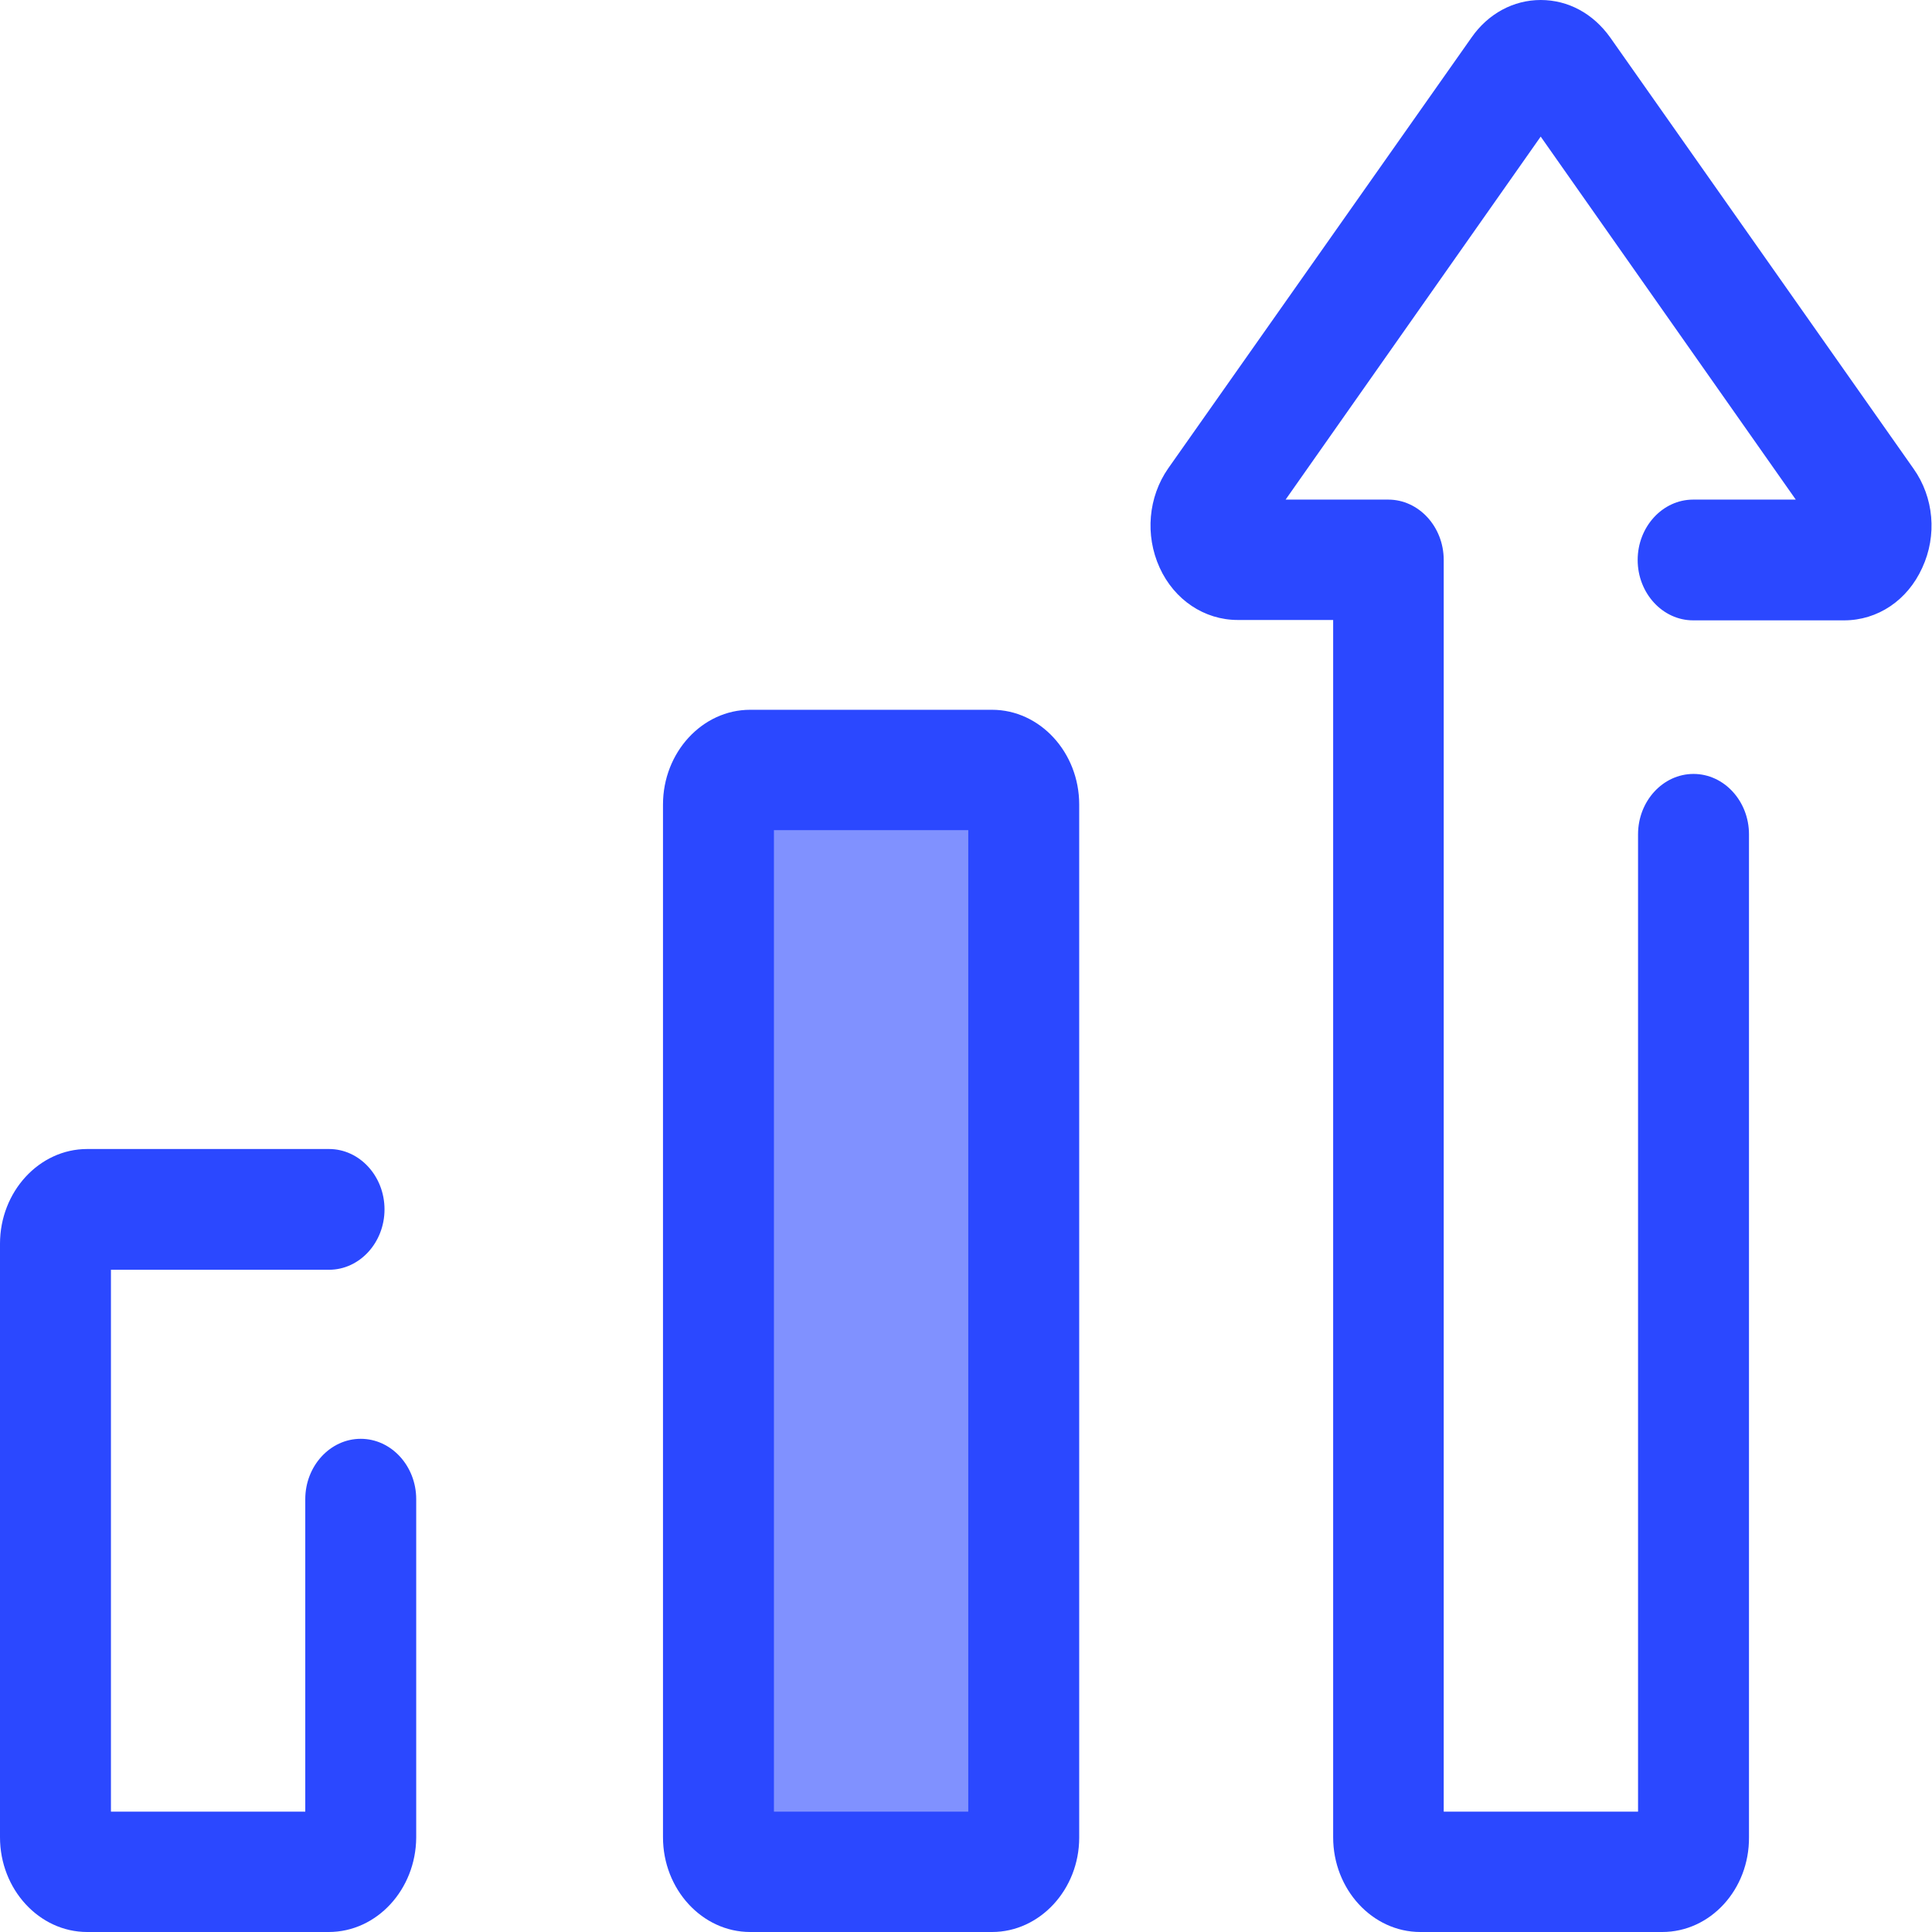
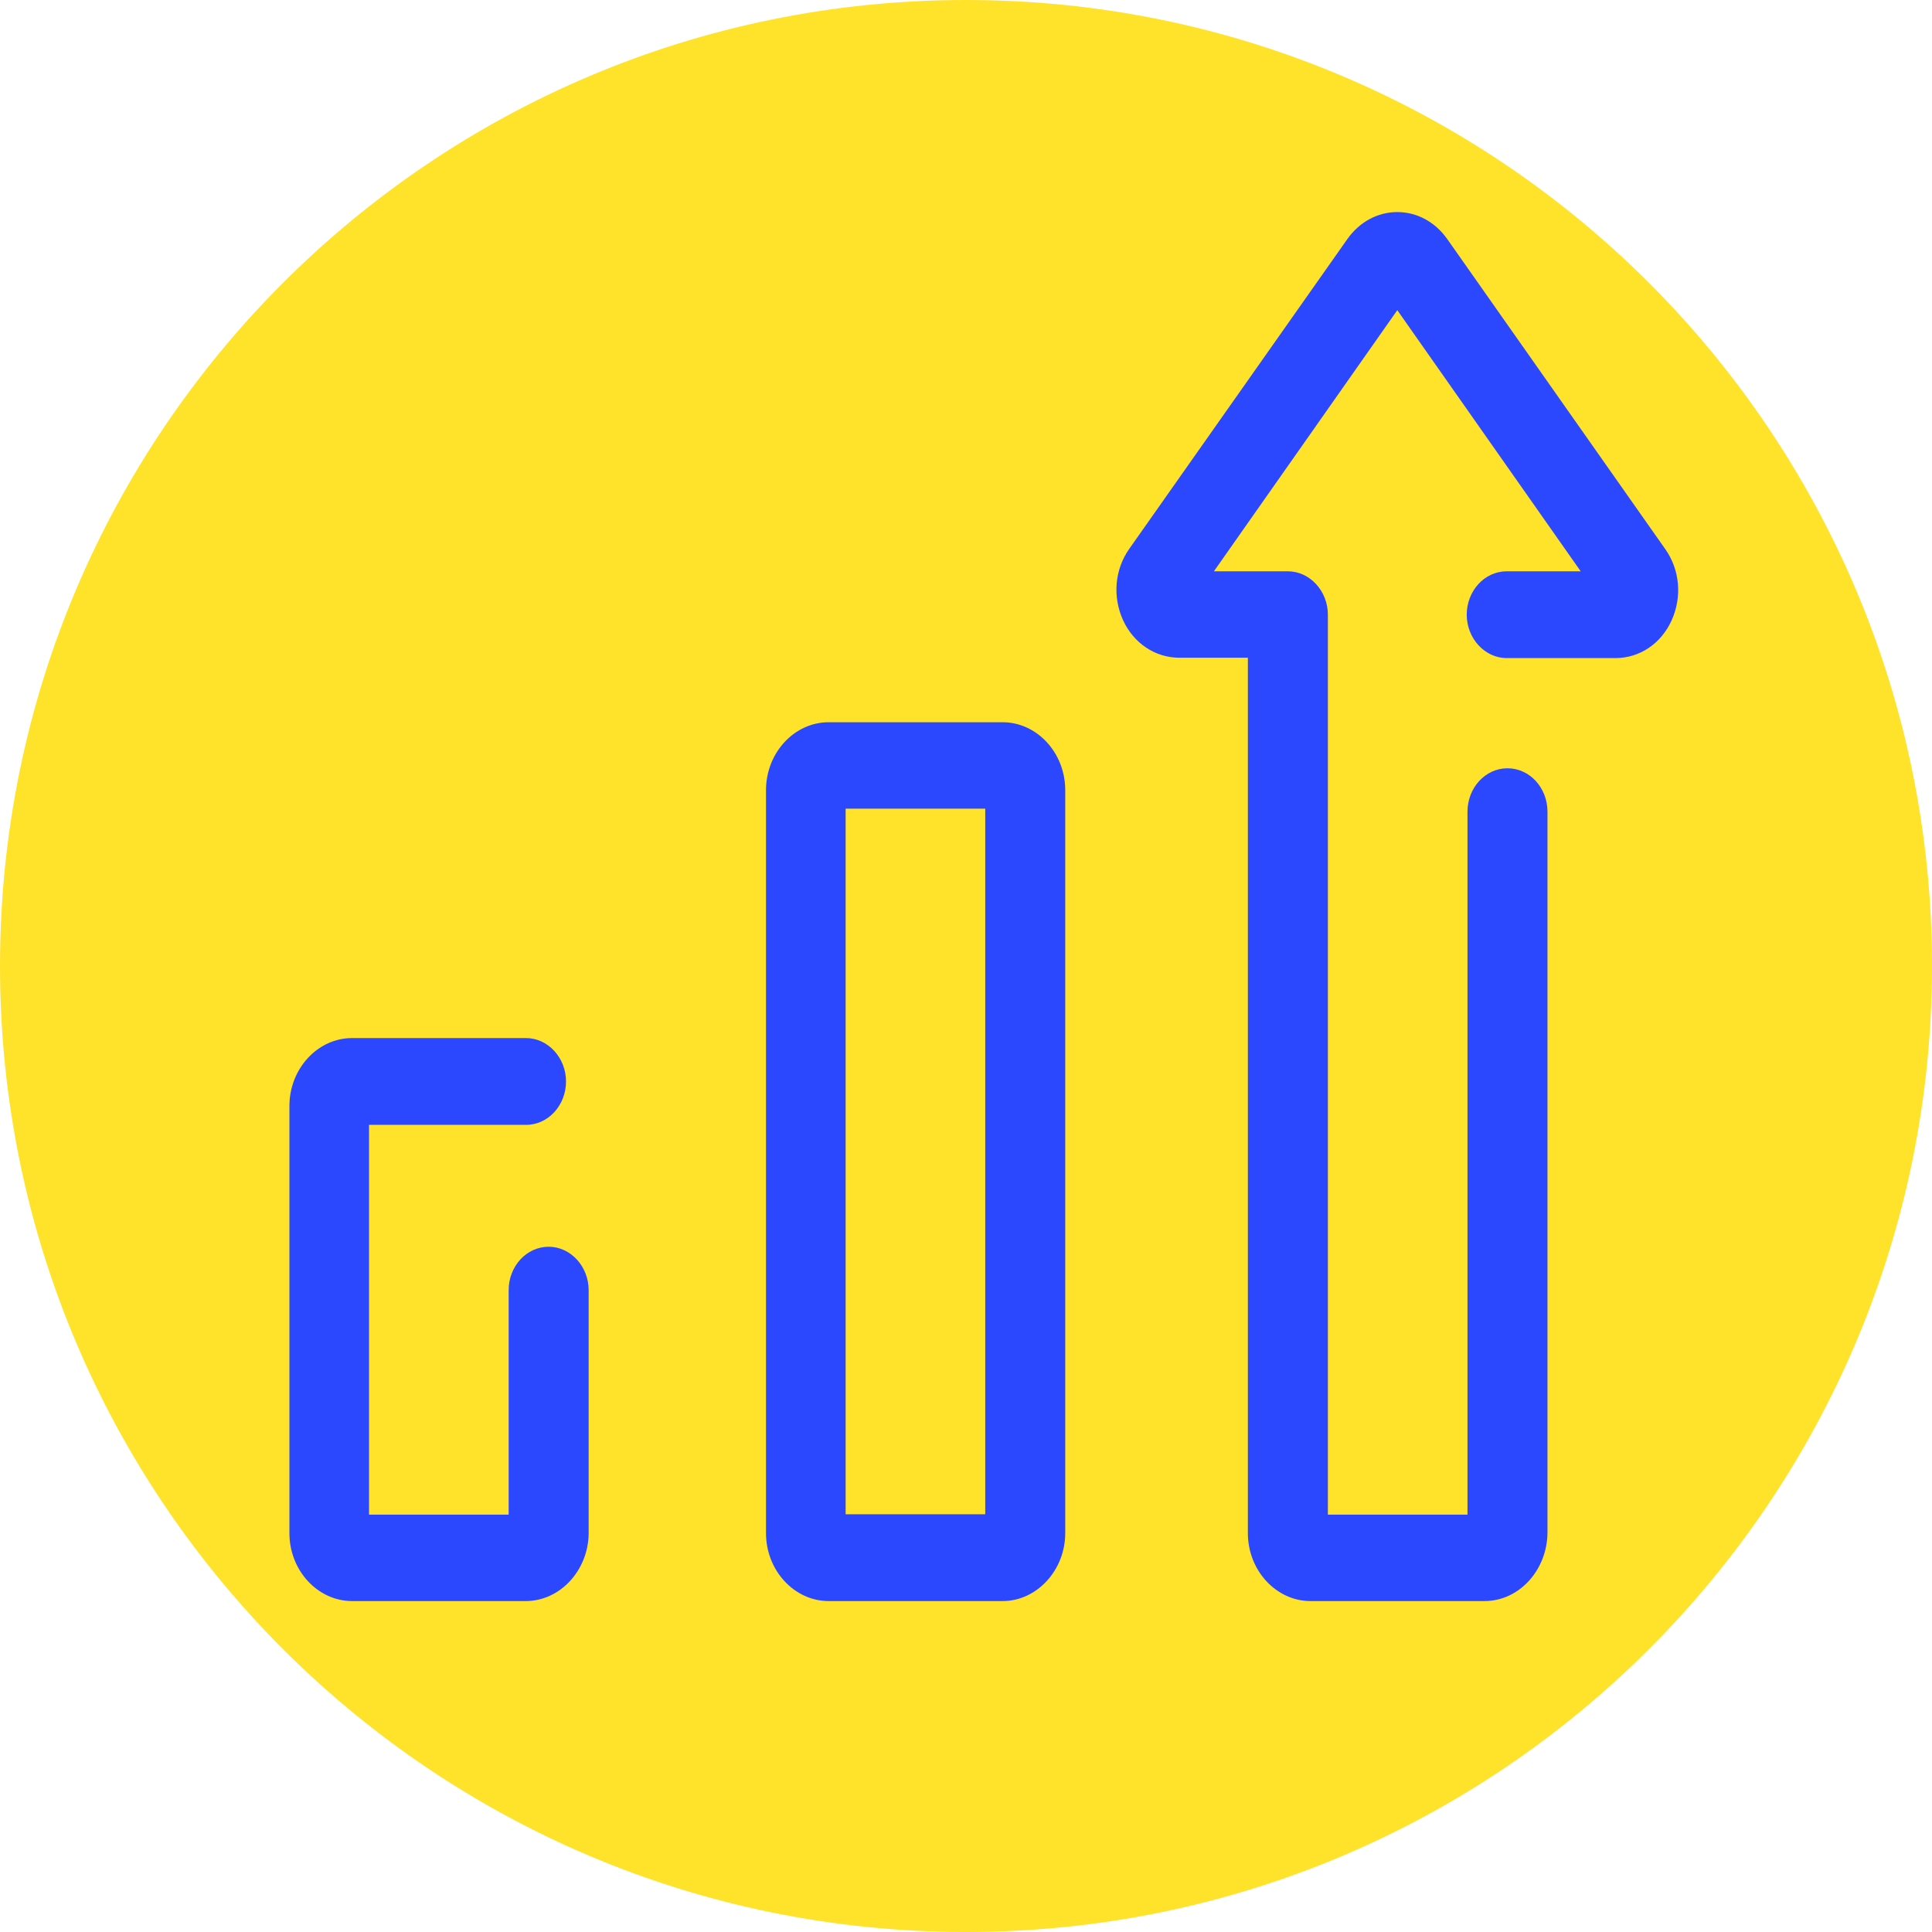
<svg xmlns="http://www.w3.org/2000/svg" version="1.1" id="Layer_1" x="0px" y="0px" viewBox="0 0 512 512" style="enable-background:new 0 0 512 512;" xml:space="preserve">
  <style type="text/css">
- 	.st0{opacity:0.6;fill:#2B48FF;enable-background:new    ;}
- 	.st1{fill:#2B48FF;}
+ 	.st0{fill:#FFE32B;}
+ 	.st1{display:none;fill:#FFE32B;}
+ 	.st2{fill:#2B48FF;}
</style>
-   <path class="st0" d="M190.4,213.2V487c0,5,3.8,9.1,8.4,9.1h64.1c4.6,0,8.4-4.1,8.4-9.1V213.2c0-5-3.8-9.1-8.4-9.1h-64.1  C194.2,204.1,190.4,208.1,190.4,213.2z" />
-   <path class="st1" d="M440.5,512h-64.1c-12.7,0-23.1-11.3-23.1-25.1V164.3H328c-8.8,0-16.8-5.3-20.7-13.9c-3.9-8.6-3-18.7,2.3-26.3  L390,9.9c4.4-6.3,11.1-9.9,18.3-9.9c7.3,0,13.9,3.6,18.4,9.9l80.4,114.3c5.4,7.6,6.3,17.7,2.3,26.3c-3.9,8.6-11.8,13.9-20.7,13.9  h-40c-8.1,0-14.7-7.2-14.7-16s6.6-16,14.7-16h27.2l-67.6-96.2l-67.6,96.2h27.2c8.1,0,14.7,7.2,14.7,16v331.7h51.5v-259  c0-8.8,6.6-16,14.7-16s14.7,7.2,14.7,16v265.8C463.6,500.7,453.3,512,440.5,512z" />
+   <circle class="st0" cx="256" cy="256" r="256" />
+   <path class="st1" d="M190.4,213.2V487c0,5,3.8,9.1,8.4,9.1h64.1c4.6,0,8.4-4.1,8.4-9.1V213.2c0-5-3.8-9.1-8.4-9.1h-64.1  C194.2,204.1,190.4,208.1,190.4,213.2z" />
+   <path class="st2" d="M393.4,424.3h-46.1c-9.1,0-16.6-8.1-16.6-18v-232h-18.2c-6.3,0-12.1-3.8-14.9-10c-2.8-6.2-2.2-13.4,1.7-18.9  l57.8-82.1c3.2-4.5,8-7.1,13.2-7.1c5.2,0,10,2.6,13.2,7.1l57.8,82.2c3.9,5.5,4.5,12.7,1.7,18.9c-2.8,6.2-8.5,10-14.9,10h-28.8  c-5.8,0-10.6-5.2-10.6-11.5s4.7-11.5,10.6-11.5h19.6l-48.6-69.2l-48.6,69.2h19.6c5.8,0,10.6,5.2,10.6,11.5v238.5h37V215.1  c0-6.3,4.7-11.5,10.6-11.5s10.6,5.2,10.6,11.5v191.1C410,416.1,402.6,424.3,393.4,424.3z" />
  <g>
-     <path class="st1" d="M262.9,512h-64.1c-12.7,0-23.1-11.3-23.1-25.1V213.2c0-13.8,10.4-25.1,23.1-25.1h64.1   c12.7,0,23.1,11.3,23.1,25.1V487C286,500.7,275.6,512,262.9,512z M205.1,480.1h51.5V220h-51.5V480.1L205.1,480.1z" />
-     <path class="st1" d="M87.1,512h-64C10.4,512,0,500.7,0,486.9V329.6c0-13.8,10.4-25.1,23.1-25.1h64.1c8.1,0,14.7,7.2,14.7,16   s-6.6,16-14.7,16H29.4v143.6h51.5v-82.8c0-8.8,6.6-16,14.7-16s14.7,7.2,14.7,16V487C110.2,500.7,99.9,512,87.1,512z" />
+     <path class="st2" d="M265.7,424.3h-46.1c-9.1,0-16.6-8.1-16.6-18V209.4c0-9.9,7.5-18,16.6-18h46.1c9.1,0,16.6,8.1,16.6,18v196.9   C282.3,416.1,274.8,424.3,265.7,424.3z M224.1,401.3h37v-187h-37V401.3L224.1,401.3z" />
+     <path class="st2" d="M139.3,424.3h-46c-9.1,0-16.6-8.1-16.6-18V293.1c0-9.9,7.5-18,16.6-18h46.1c5.8,0,10.6,5.2,10.6,11.5   s-4.7,11.5-10.6,11.5H97.8v103.3h37v-59.5c0-6.3,4.7-11.5,10.6-11.5c5.8,0,10.6,5.2,10.6,11.5v64.5   C155.9,416.1,148.5,424.3,139.3,424.3z" />
  </g>
</svg>
